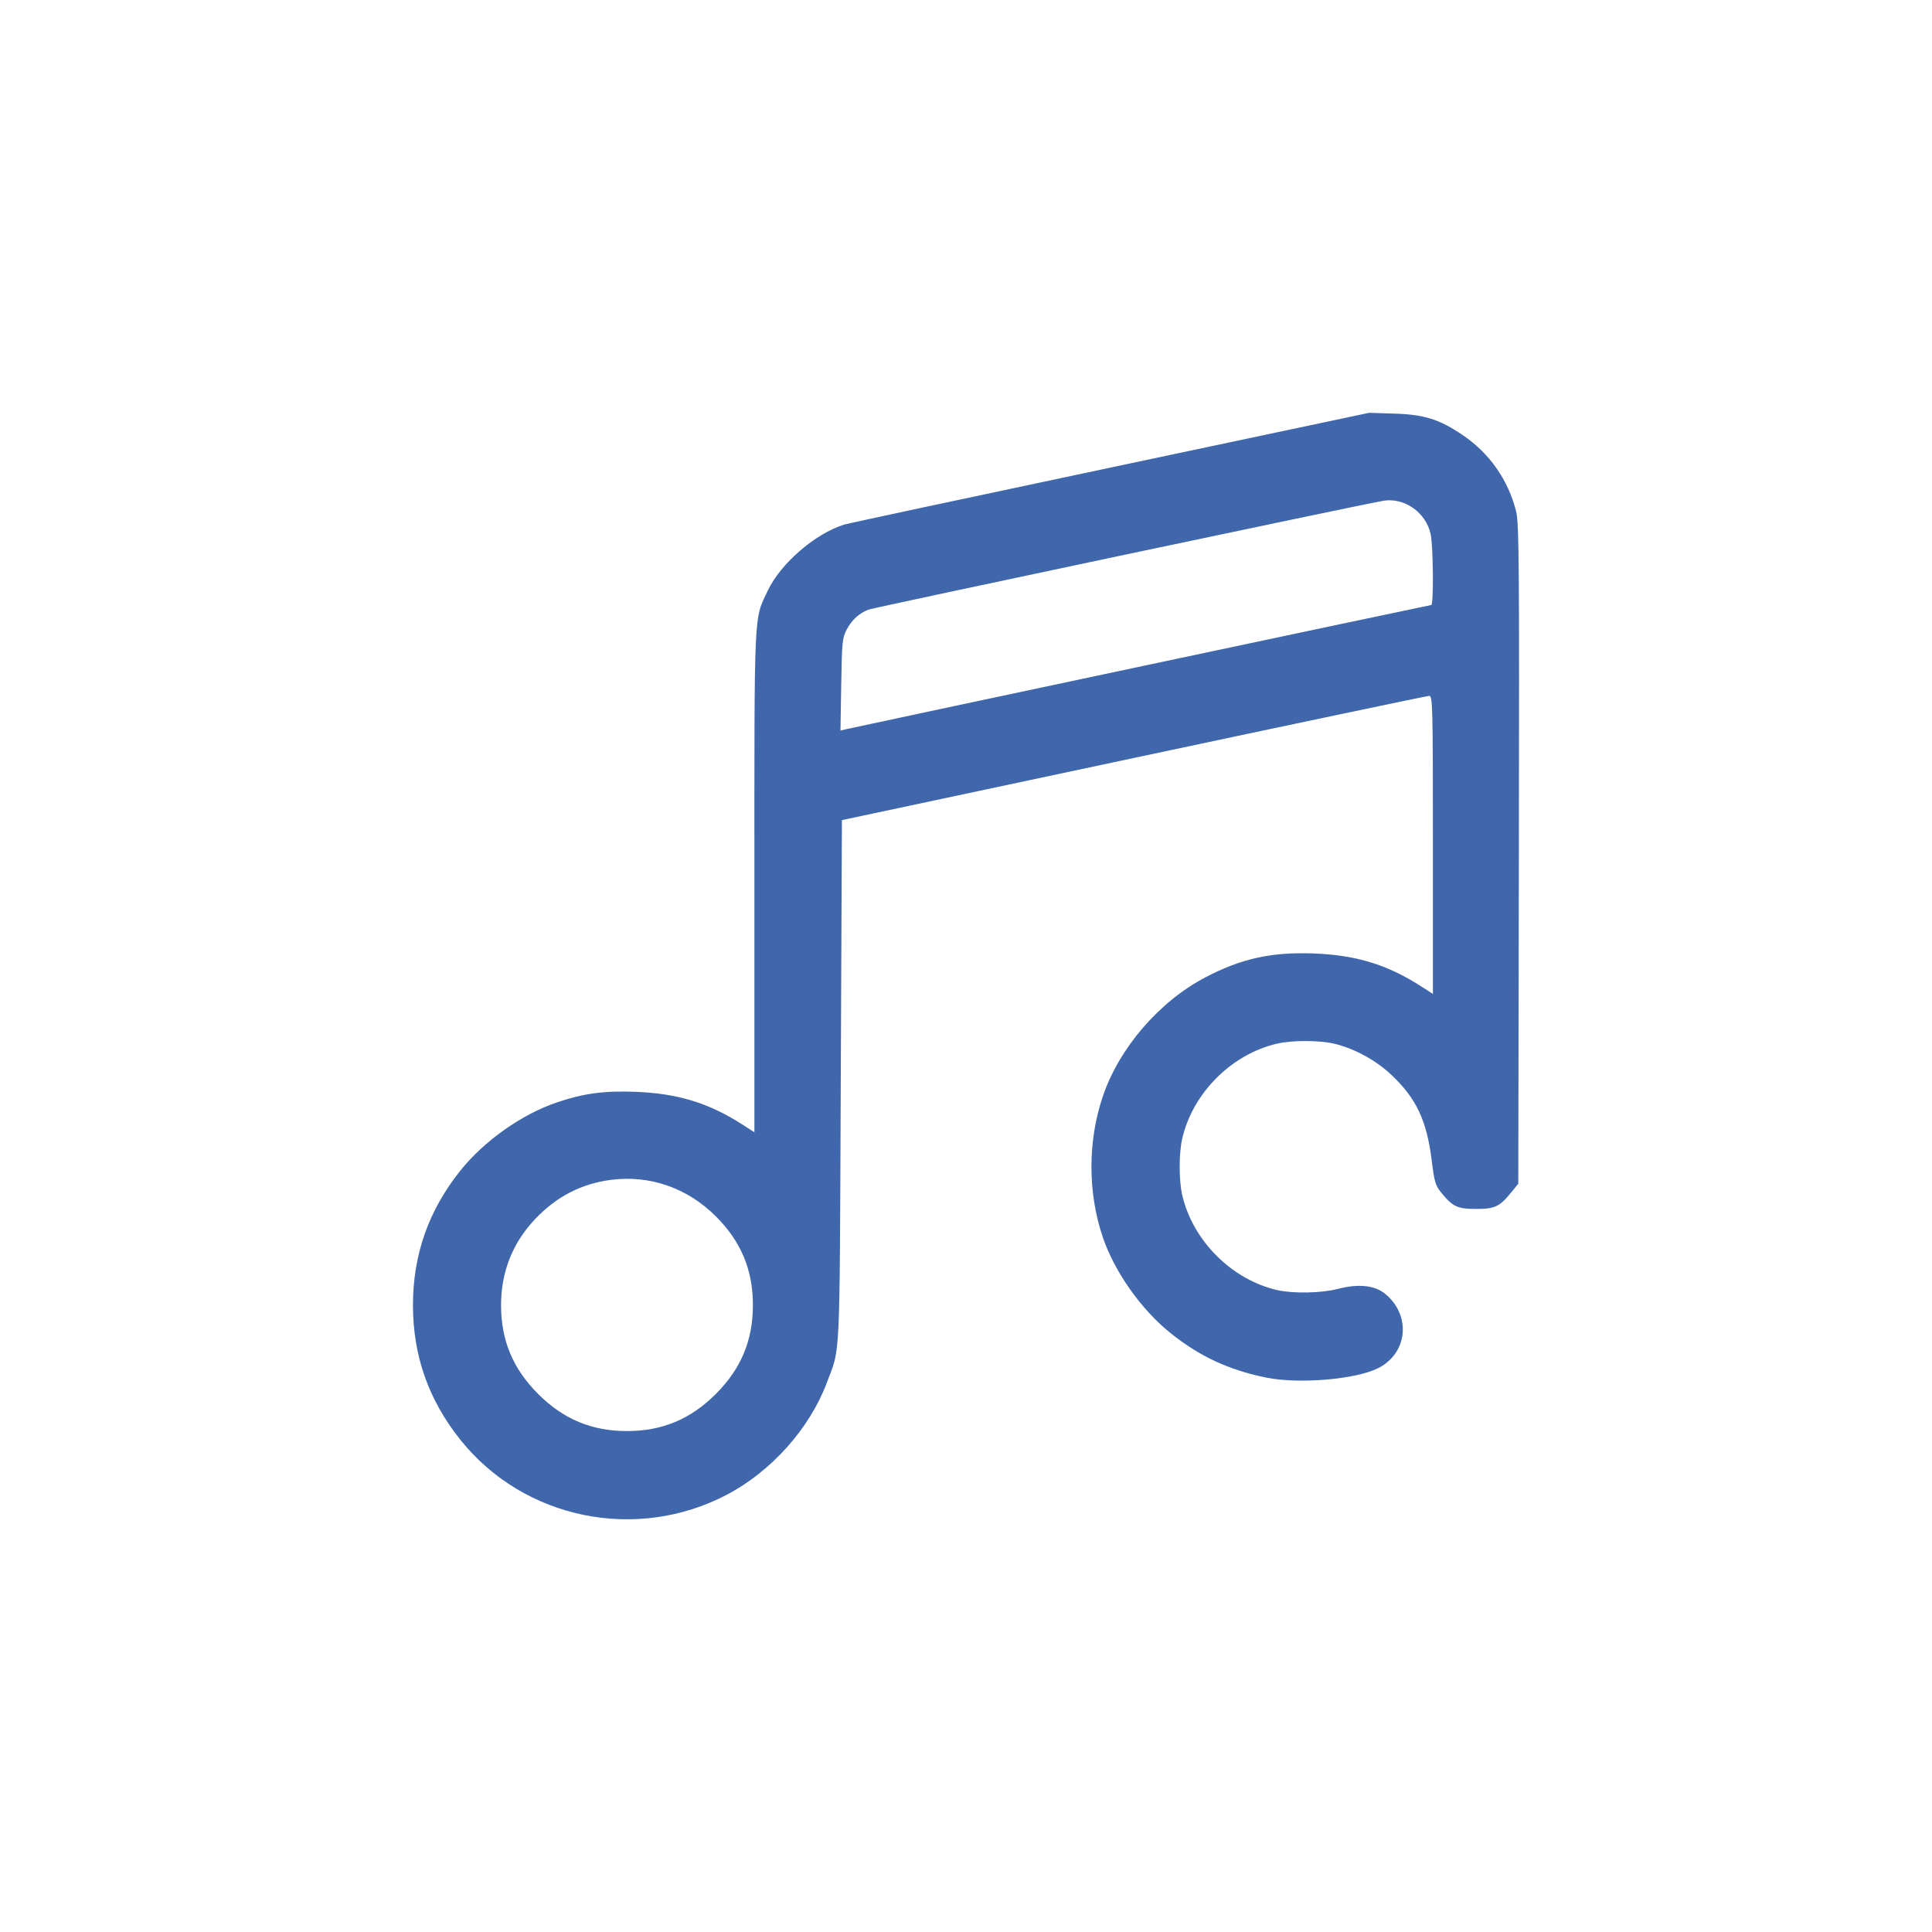
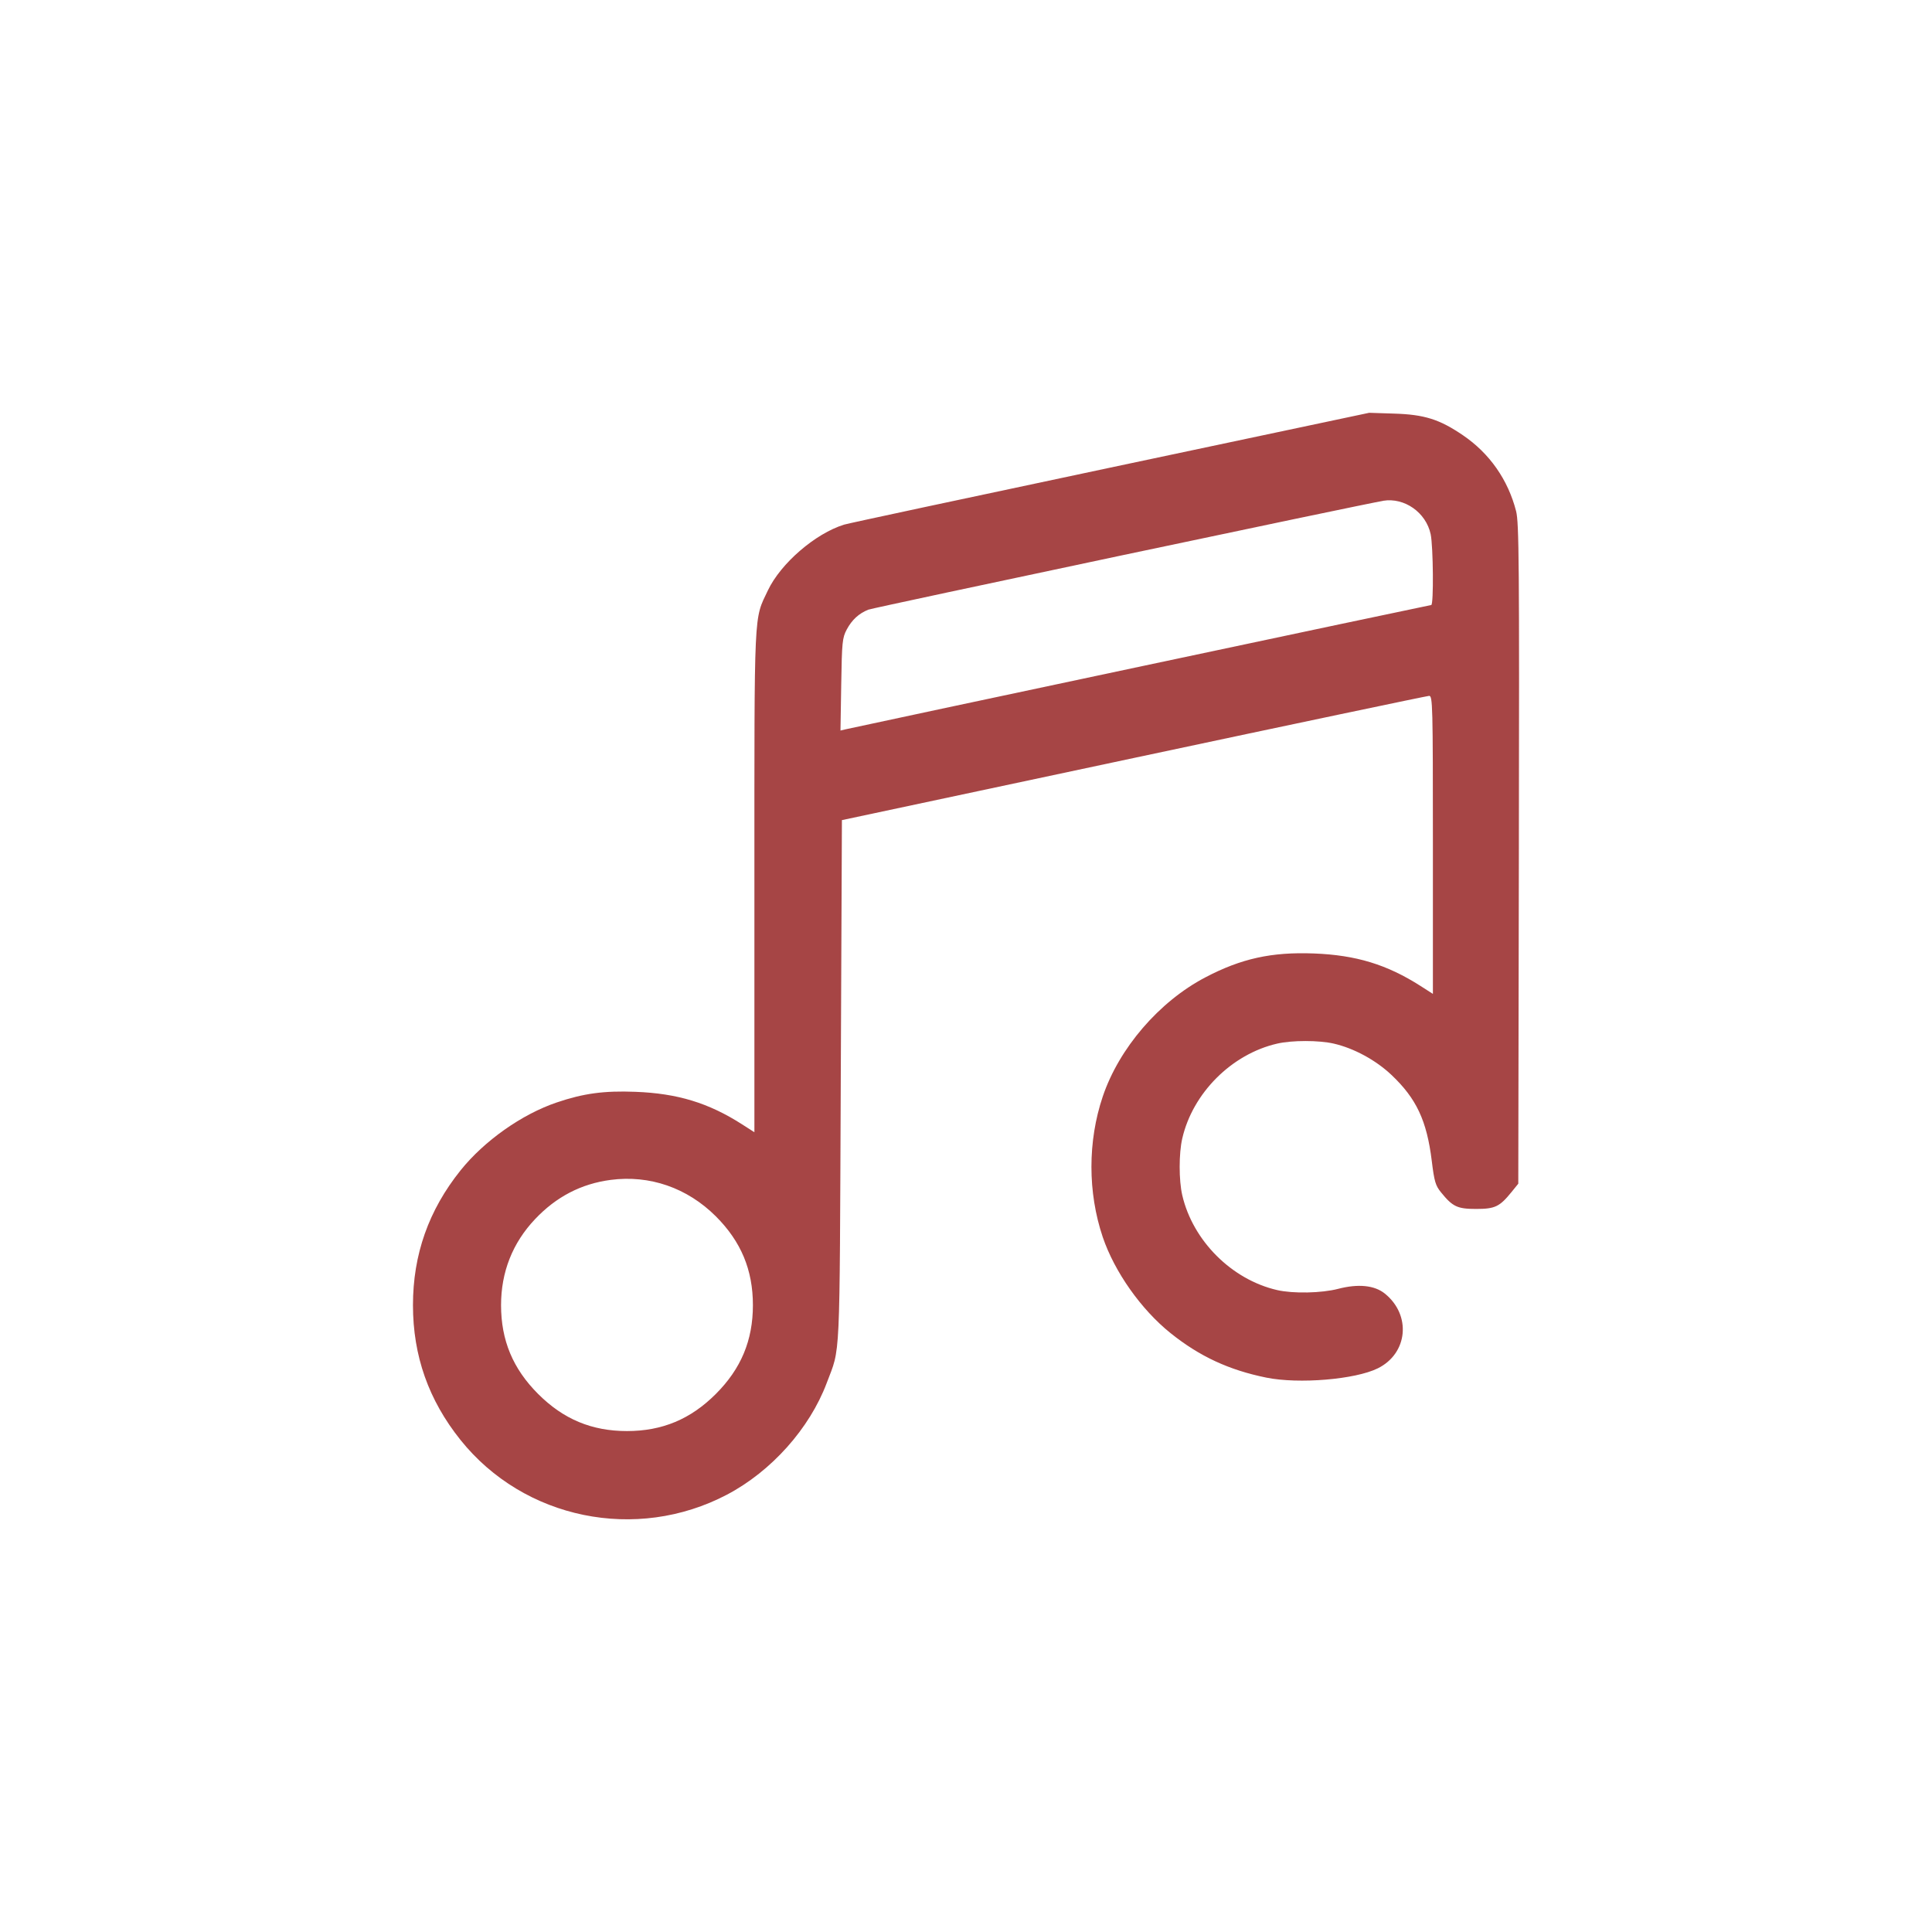
- <svg xmlns="http://www.w3.org/2000/svg" style="color:#4067AB;" fill="currentColor" stroke="currentColor" stroke-width="0" viewBox="-4.8 -4.8 33.60 33.60" version="1.1" id="svg3" xml:space="preserve">
+ <svg xmlns="http://www.w3.org/2000/svg" style="color:#A64545;" fill="currentColor" stroke="currentColor" stroke-width="0" viewBox="-4.8 -4.8 33.60 33.60" version="1.1" id="svg3" xml:space="preserve">
  <defs id="defs3" />
  <g id="SVGRepo_tracerCarrier" stroke-linecap="round" stroke-linejoin="round" stroke-width="0.624" />
  <path style="fill:currentColor" id="path1" />
  <path d="M 14.502,3.334 C 12.022,3.859 9.942,4.304 9.88,4.324 9.379,4.479 8.779,4.997 8.555,5.467 8.308,5.989 8.32,5.723 8.32,10.528 v 4.363 L 8.106,14.754 C 7.522,14.38 6.983,14.216 6.25,14.188 c -0.545,-0.021 -0.901,0.027 -1.367,0.185 -0.607,0.205 -1.262,0.668 -1.674,1.182 -0.555,0.693 -0.827,1.464 -0.827,2.344 0,0.88 0.272,1.651 0.827,2.344 1.104,1.379 3.058,1.779 4.634,0.951 0.772,-0.406 1.437,-1.151 1.734,-1.94 0.242,-0.644 0.223,-0.25 0.245,-5.242 L 9.842,9.463 14.915,8.383 C 17.706,7.789 20.018,7.303 20.054,7.302 c 0.062,-0.001 0.066,0.147 0.066,2.591 V 12.485 l -0.214,-0.137 c -0.585,-0.374 -1.123,-0.538 -1.856,-0.566 -0.736,-0.028 -1.264,0.088 -1.89,0.417 -0.802,0.421 -1.498,1.23 -1.782,2.072 -0.262,0.777 -0.262,1.666 0,2.443 0.205,0.605 0.668,1.261 1.181,1.672 0.504,0.404 1.015,0.641 1.666,0.773 0.564,0.114 1.545,0.032 1.937,-0.162 0.524,-0.26 0.586,-0.926 0.122,-1.3 -0.18,-0.145 -0.463,-0.173 -0.813,-0.082 -0.289,0.075 -0.782,0.085 -1.06,0.021 -0.791,-0.182 -1.467,-0.859 -1.65,-1.65 -0.06,-0.259 -0.06,-0.727 0,-0.986 0.182,-0.791 0.859,-1.468 1.65,-1.65 0.259,-0.06 0.727,-0.06 0.986,0 0.351,0.081 0.73,0.287 1.002,0.544 0.434,0.41 0.615,0.796 0.701,1.493 0.044,0.36 0.065,0.431 0.16,0.548 0.204,0.252 0.285,0.29 0.612,0.29 0.329,0 0.408,-0.038 0.618,-0.297 l 0.115,-0.142 0.01,-5.734 c 0.009,-5.067 0.003,-5.761 -0.048,-5.962 C 21.427,3.544 21.106,3.085 20.643,2.77 20.235,2.492 19.972,2.409 19.444,2.393 l -0.432,-0.014 -4.51,0.955 m 4.754,0.576 C 18.916,3.965 10.385,5.769 10.301,5.803 10.135,5.87 10.016,5.98 9.926,6.148 9.849,6.293 9.842,6.365 9.83,7.105 L 9.817,7.905 9.905,7.884 C 10.118,7.833 20.065,5.722 20.091,5.722 c 0.044,0 0.035,-1.021 -0.01,-1.232 C 20,4.112 19.625,3.849 19.256,3.909 M 5.82,15.72 c -0.511,0.067 -0.947,0.293 -1.315,0.683 -0.391,0.413 -0.591,0.92 -0.591,1.495 0,0.613 0.206,1.106 0.645,1.545 0.439,0.439 0.932,0.645 1.545,0.645 0.613,0 1.106,-0.206 1.545,-0.645 0.439,-0.439 0.645,-0.932 0.645,-1.545 0,-0.613 -0.206,-1.106 -0.645,-1.545 C 7.151,15.857 6.499,15.631 5.82,15.72" stroke="none" fill="currentColor" fill-rule="evenodd" id="path1-6" style="fill:currentColor;" />
</svg>
